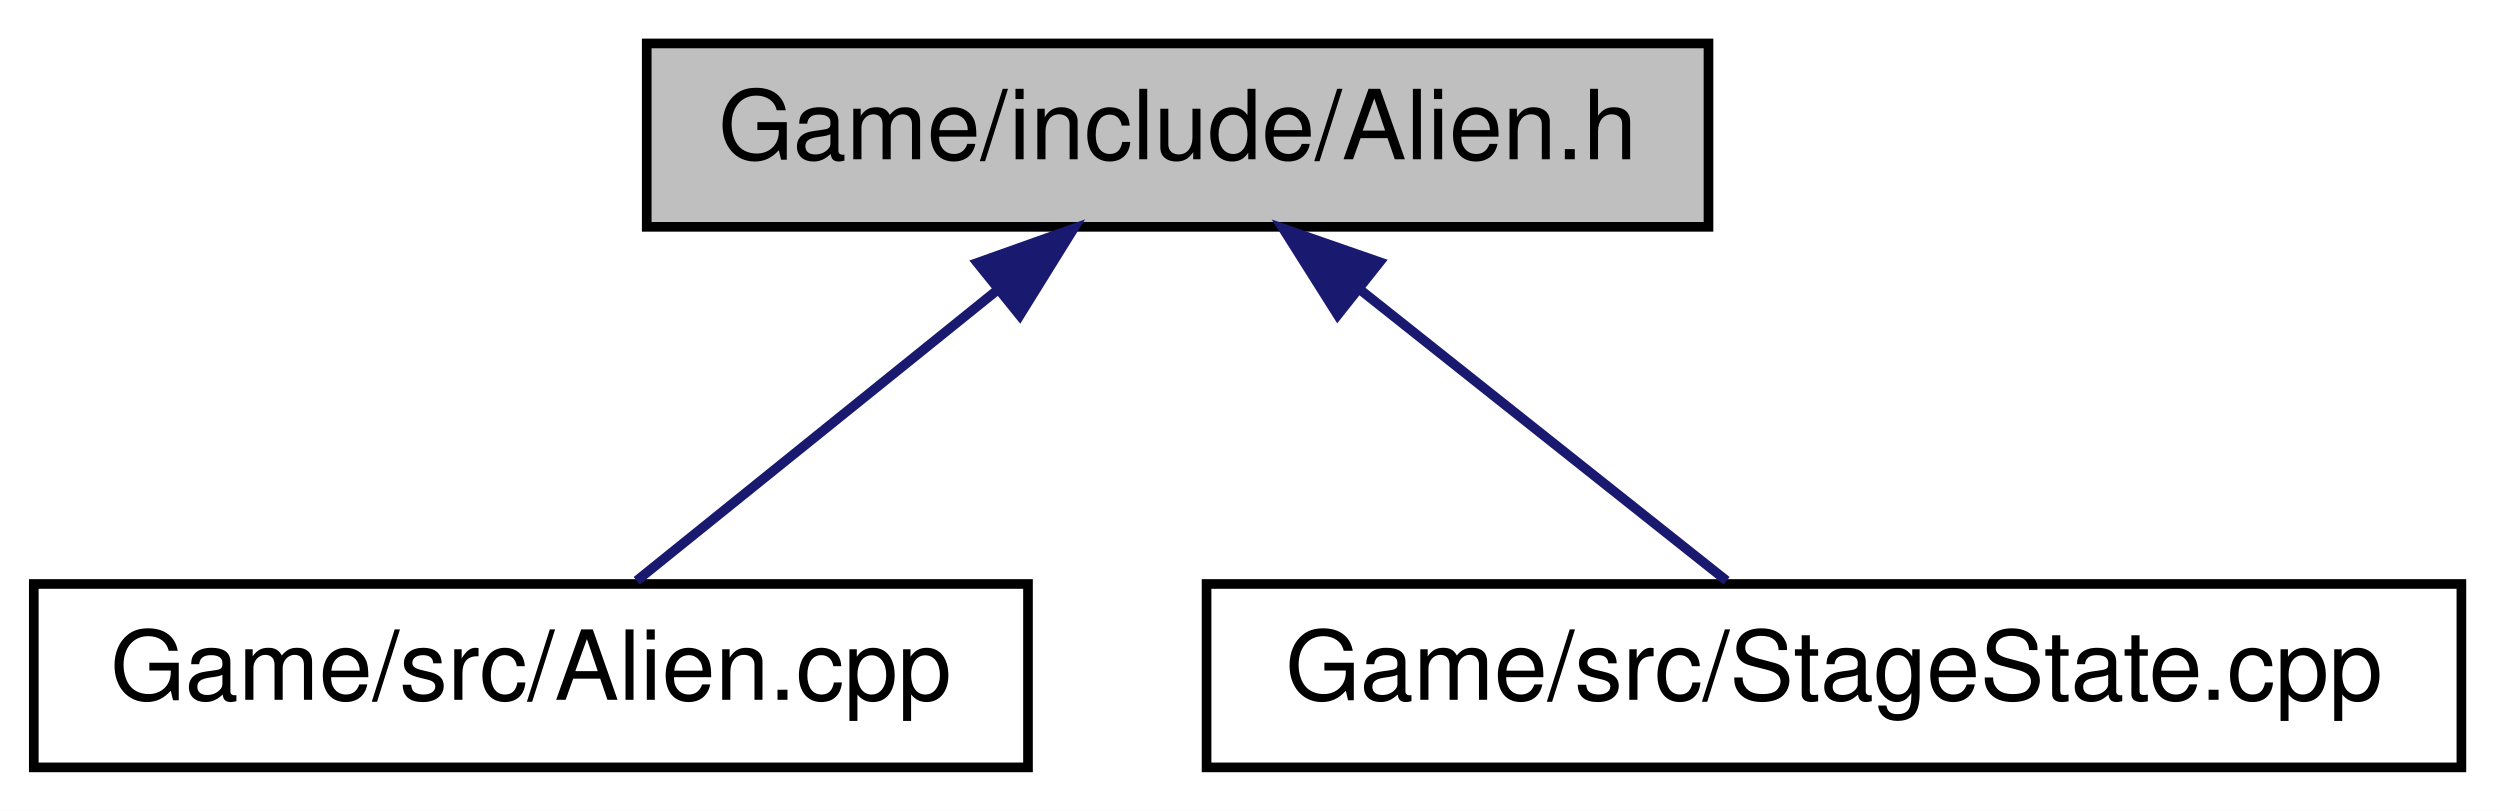
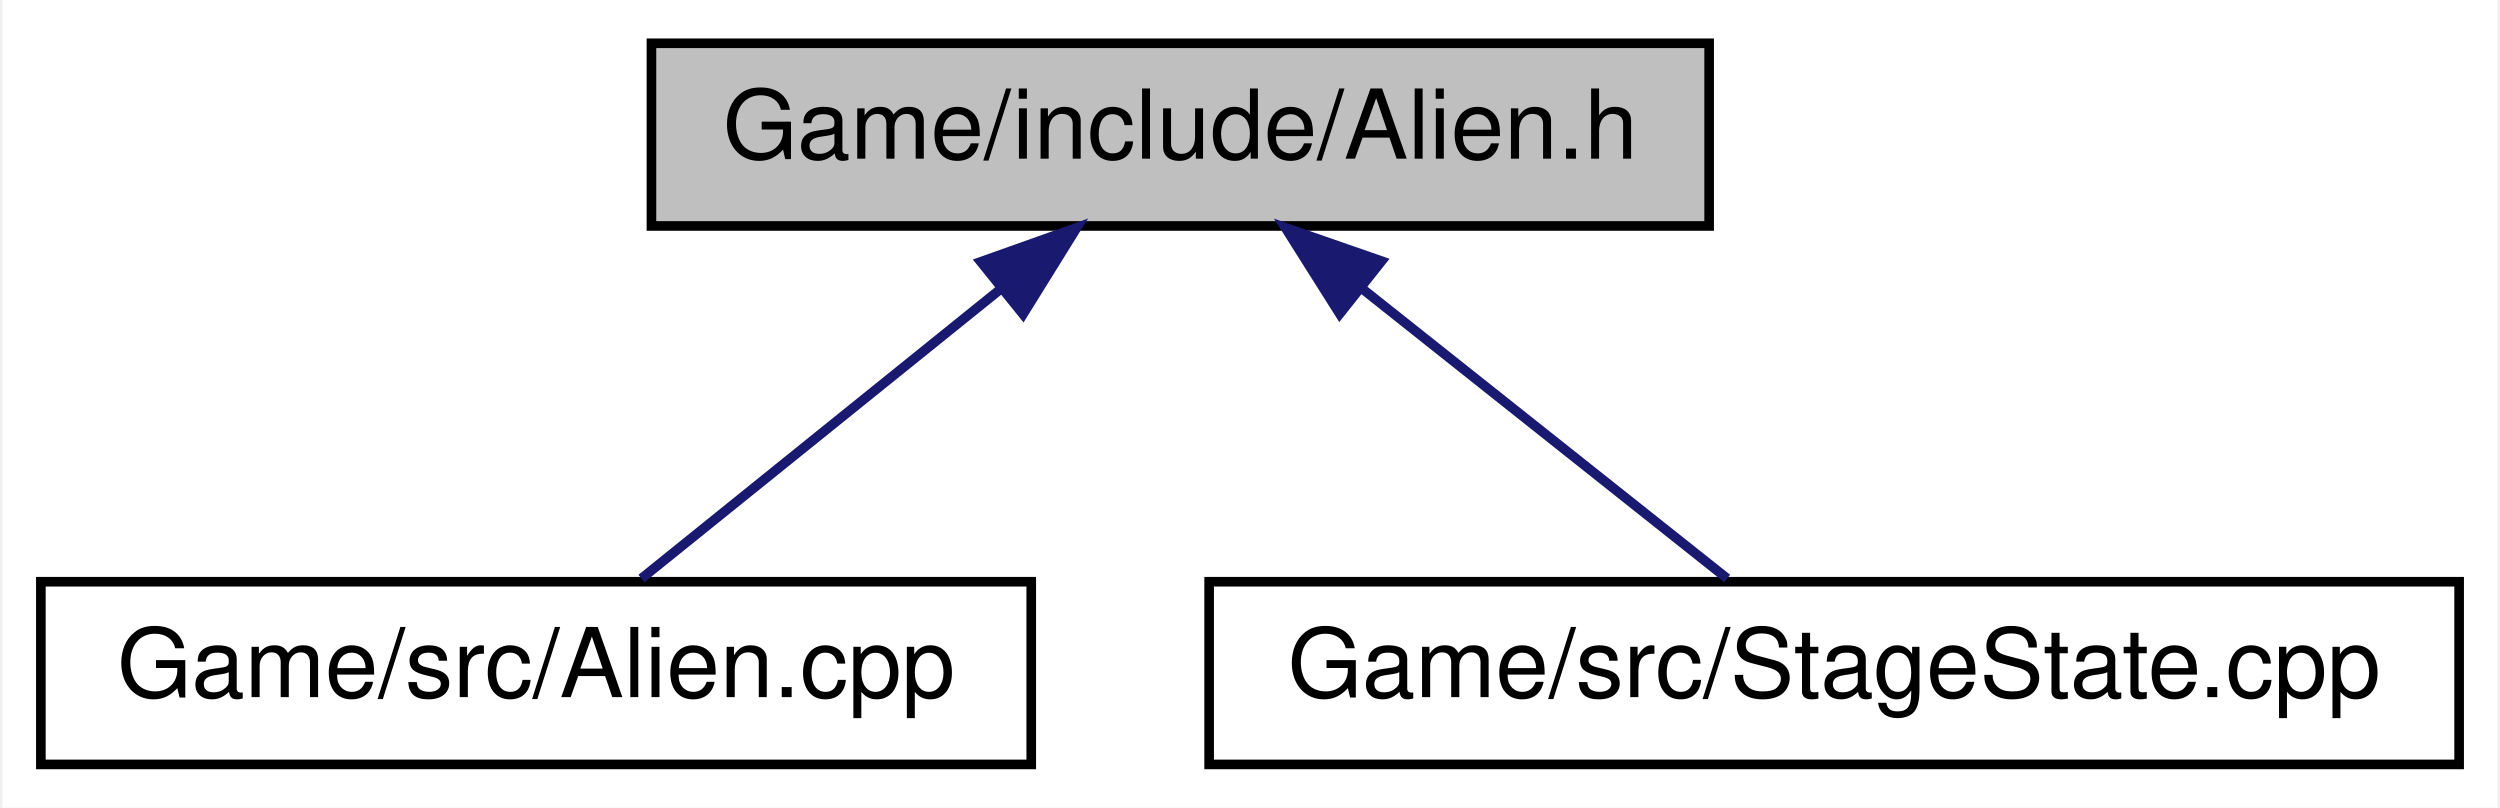
- <svg xmlns="http://www.w3.org/2000/svg" xmlns:xlink="http://www.w3.org/1999/xlink" width="259pt" height="84pt" viewBox="0.00 0.00 259.00 84.00">
+ <svg xmlns="http://www.w3.org/2000/svg" xmlns:xlink="http://www.w3.org/1999/xlink" width="260pt" height="84pt" viewBox="0.00 0.00 259.50 84.00">
  <g id="graph0" class="graph" transform="scale(1 1) rotate(0) translate(4 80)">
-     <polygon fill="white" stroke="none" points="-4,4 -4,-80 255,-80 255,4 -4,4" />
+     <polygon fill="white" stroke="none" points="-4,4 -4,-80 255.5,-80 255.5,4 -4,4" />
    <g id="node1" class="node">
-       <polygon fill="#bfbfbf" stroke="black" points="63,-56.5 63,-75.5 173,-75.5 173,-56.5 63,-56.5" />
-       <text text-anchor="middle" x="118" y="-63.5" font-family="Helvetica,sans-Serif" font-size="10.00">Game/include/Alien.h</text>
+       <polygon fill="#bfbfbf" stroke="black" points="63.5,-56.5 63.5,-75.5 173.5,-75.5 173.5,-56.5 63.5,-56.5" />
+       <text text-anchor="middle" x="118.5" y="-63.5" font-family="Helvetica,sans-Serif" font-size="10.00">Game/include/Alien.h</text>
    </g>
    <g id="node2" class="node">
      <g id="a_node2">
        <a xlink:href="Alien_8cpp.html" target="_top" xlink:title="Game/src/Alien.cpp">
-           <polygon fill="white" stroke="black" points="-0.5,-0.5 -0.5,-19.5 102.5,-19.5 102.5,-0.5 -0.5,-0.5" />
-           <text text-anchor="middle" x="51" y="-7.5" font-family="Helvetica,sans-Serif" font-size="10.00">Game/src/Alien.cpp</text>
+           <polygon fill="white" stroke="black" points="0,-0.5 0,-19.5 103,-19.5 103,-0.5 0,-0.5" />
+           <text text-anchor="middle" x="51.5" y="-7.5" font-family="Helvetica,sans-Serif" font-size="10.00">Game/src/Alien.cpp</text>
        </a>
      </g>
    </g>
    <g id="edge1" class="edge">
-       <path fill="none" stroke="midnightblue" d="M99.165,-49.82C87.162,-40.145 72.028,-27.948 61.961,-19.834" />
-       <polygon fill="midnightblue" stroke="midnightblue" points="97.253,-52.774 107.235,-56.324 101.646,-47.324 97.253,-52.774" />
+       <path fill="none" stroke="midnightblue" d="M99.665,-49.82C87.662,-40.145 72.528,-27.948 62.461,-19.834" />
+       <polygon fill="midnightblue" stroke="midnightblue" points="97.753,-52.774 107.735,-56.324 102.146,-47.324 97.753,-52.774" />
    </g>
    <g id="node3" class="node">
      <g id="a_node3">
        <a xlink:href="StageState_8cpp.html" target="_top" xlink:title="Game/src/StageState.cpp">
-           <polygon fill="white" stroke="black" points="121,-0.5 121,-19.5 251,-19.5 251,-0.5 121,-0.5" />
-           <text text-anchor="middle" x="186" y="-7.5" font-family="Helvetica,sans-Serif" font-size="10.00">Game/src/StageState.cpp</text>
+           <polygon fill="white" stroke="black" points="121.5,-0.5 121.5,-19.5 251.5,-19.5 251.5,-0.5 121.5,-0.5" />
+           <text text-anchor="middle" x="186.5" y="-7.5" font-family="Helvetica,sans-Serif" font-size="10.00">Game/src/StageState.cpp</text>
        </a>
      </g>
    </g>
    <g id="edge2" class="edge">
-       <path fill="none" stroke="midnightblue" d="M136.762,-50.101C149,-40.382 164.559,-28.027 174.876,-19.834" />
-       <polygon fill="midnightblue" stroke="midnightblue" points="134.58,-47.364 128.925,-56.324 138.933,-52.846 134.58,-47.364" />
+       <path fill="none" stroke="midnightblue" d="M137.262,-50.101C149.5,-40.382 165.059,-28.027 175.376,-19.834" />
+       <polygon fill="midnightblue" stroke="midnightblue" points="135.08,-47.364 129.425,-56.324 139.433,-52.846 135.08,-47.364" />
    </g>
  </g>
</svg>
